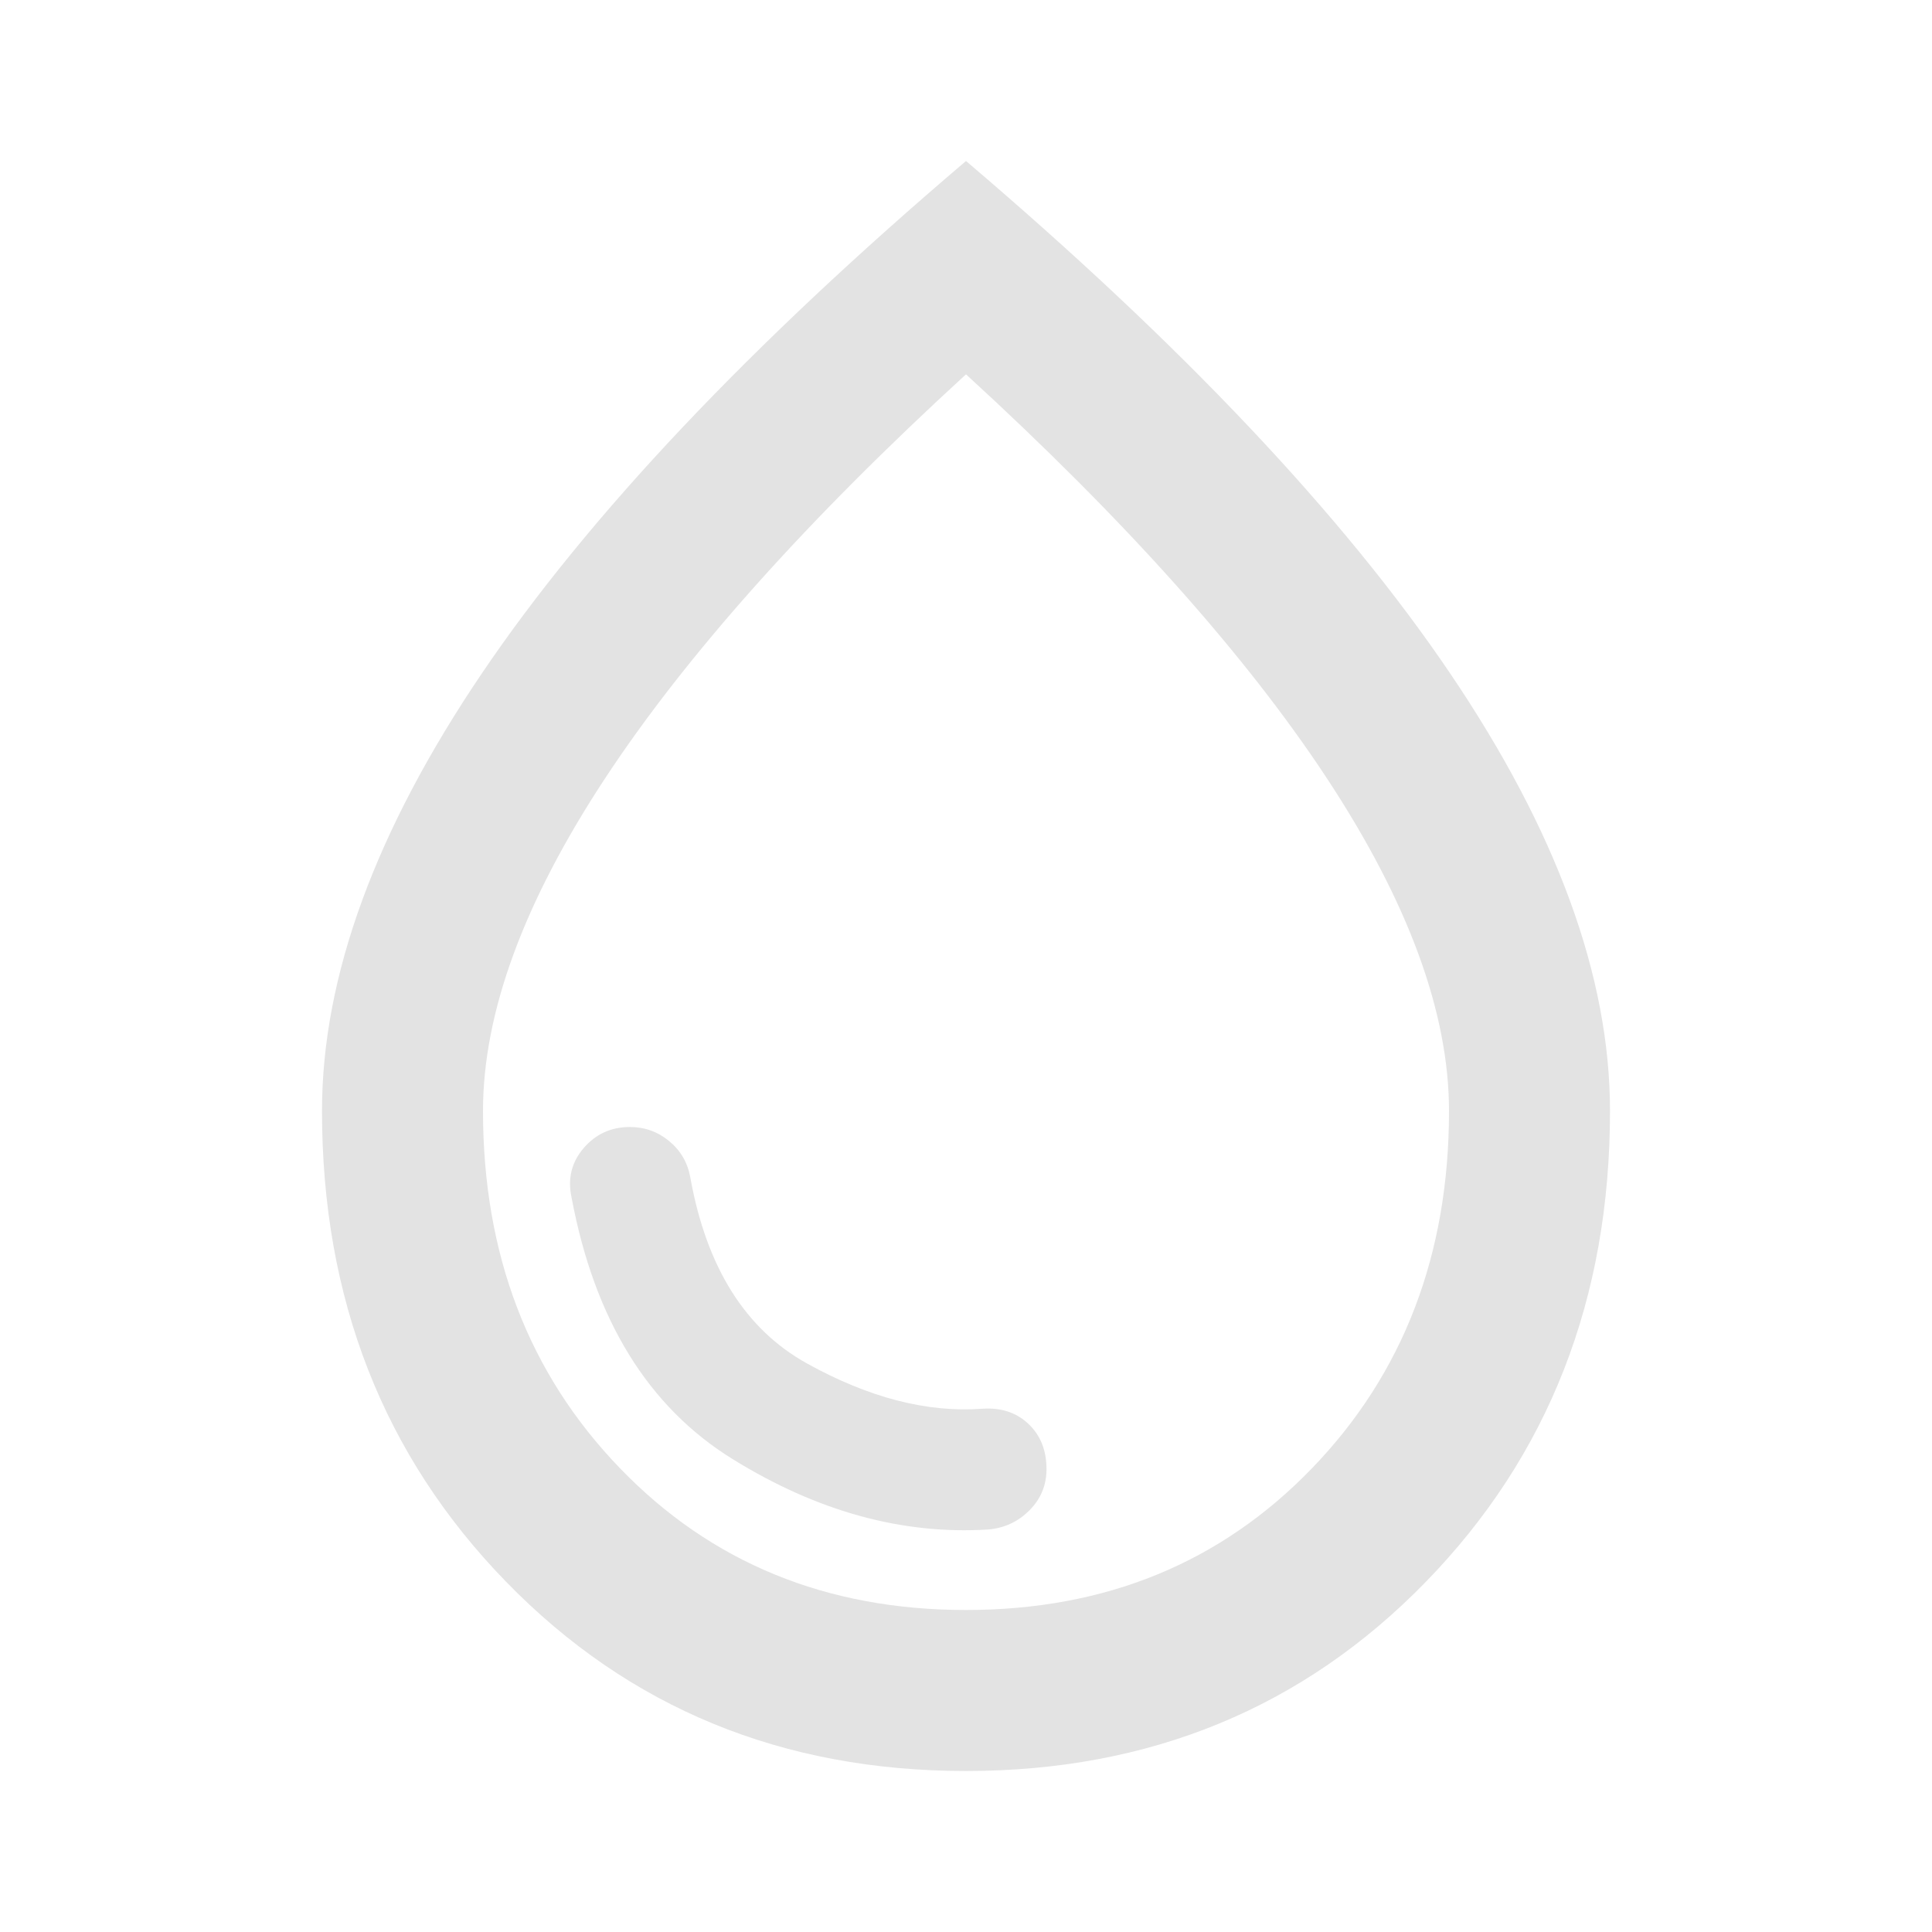
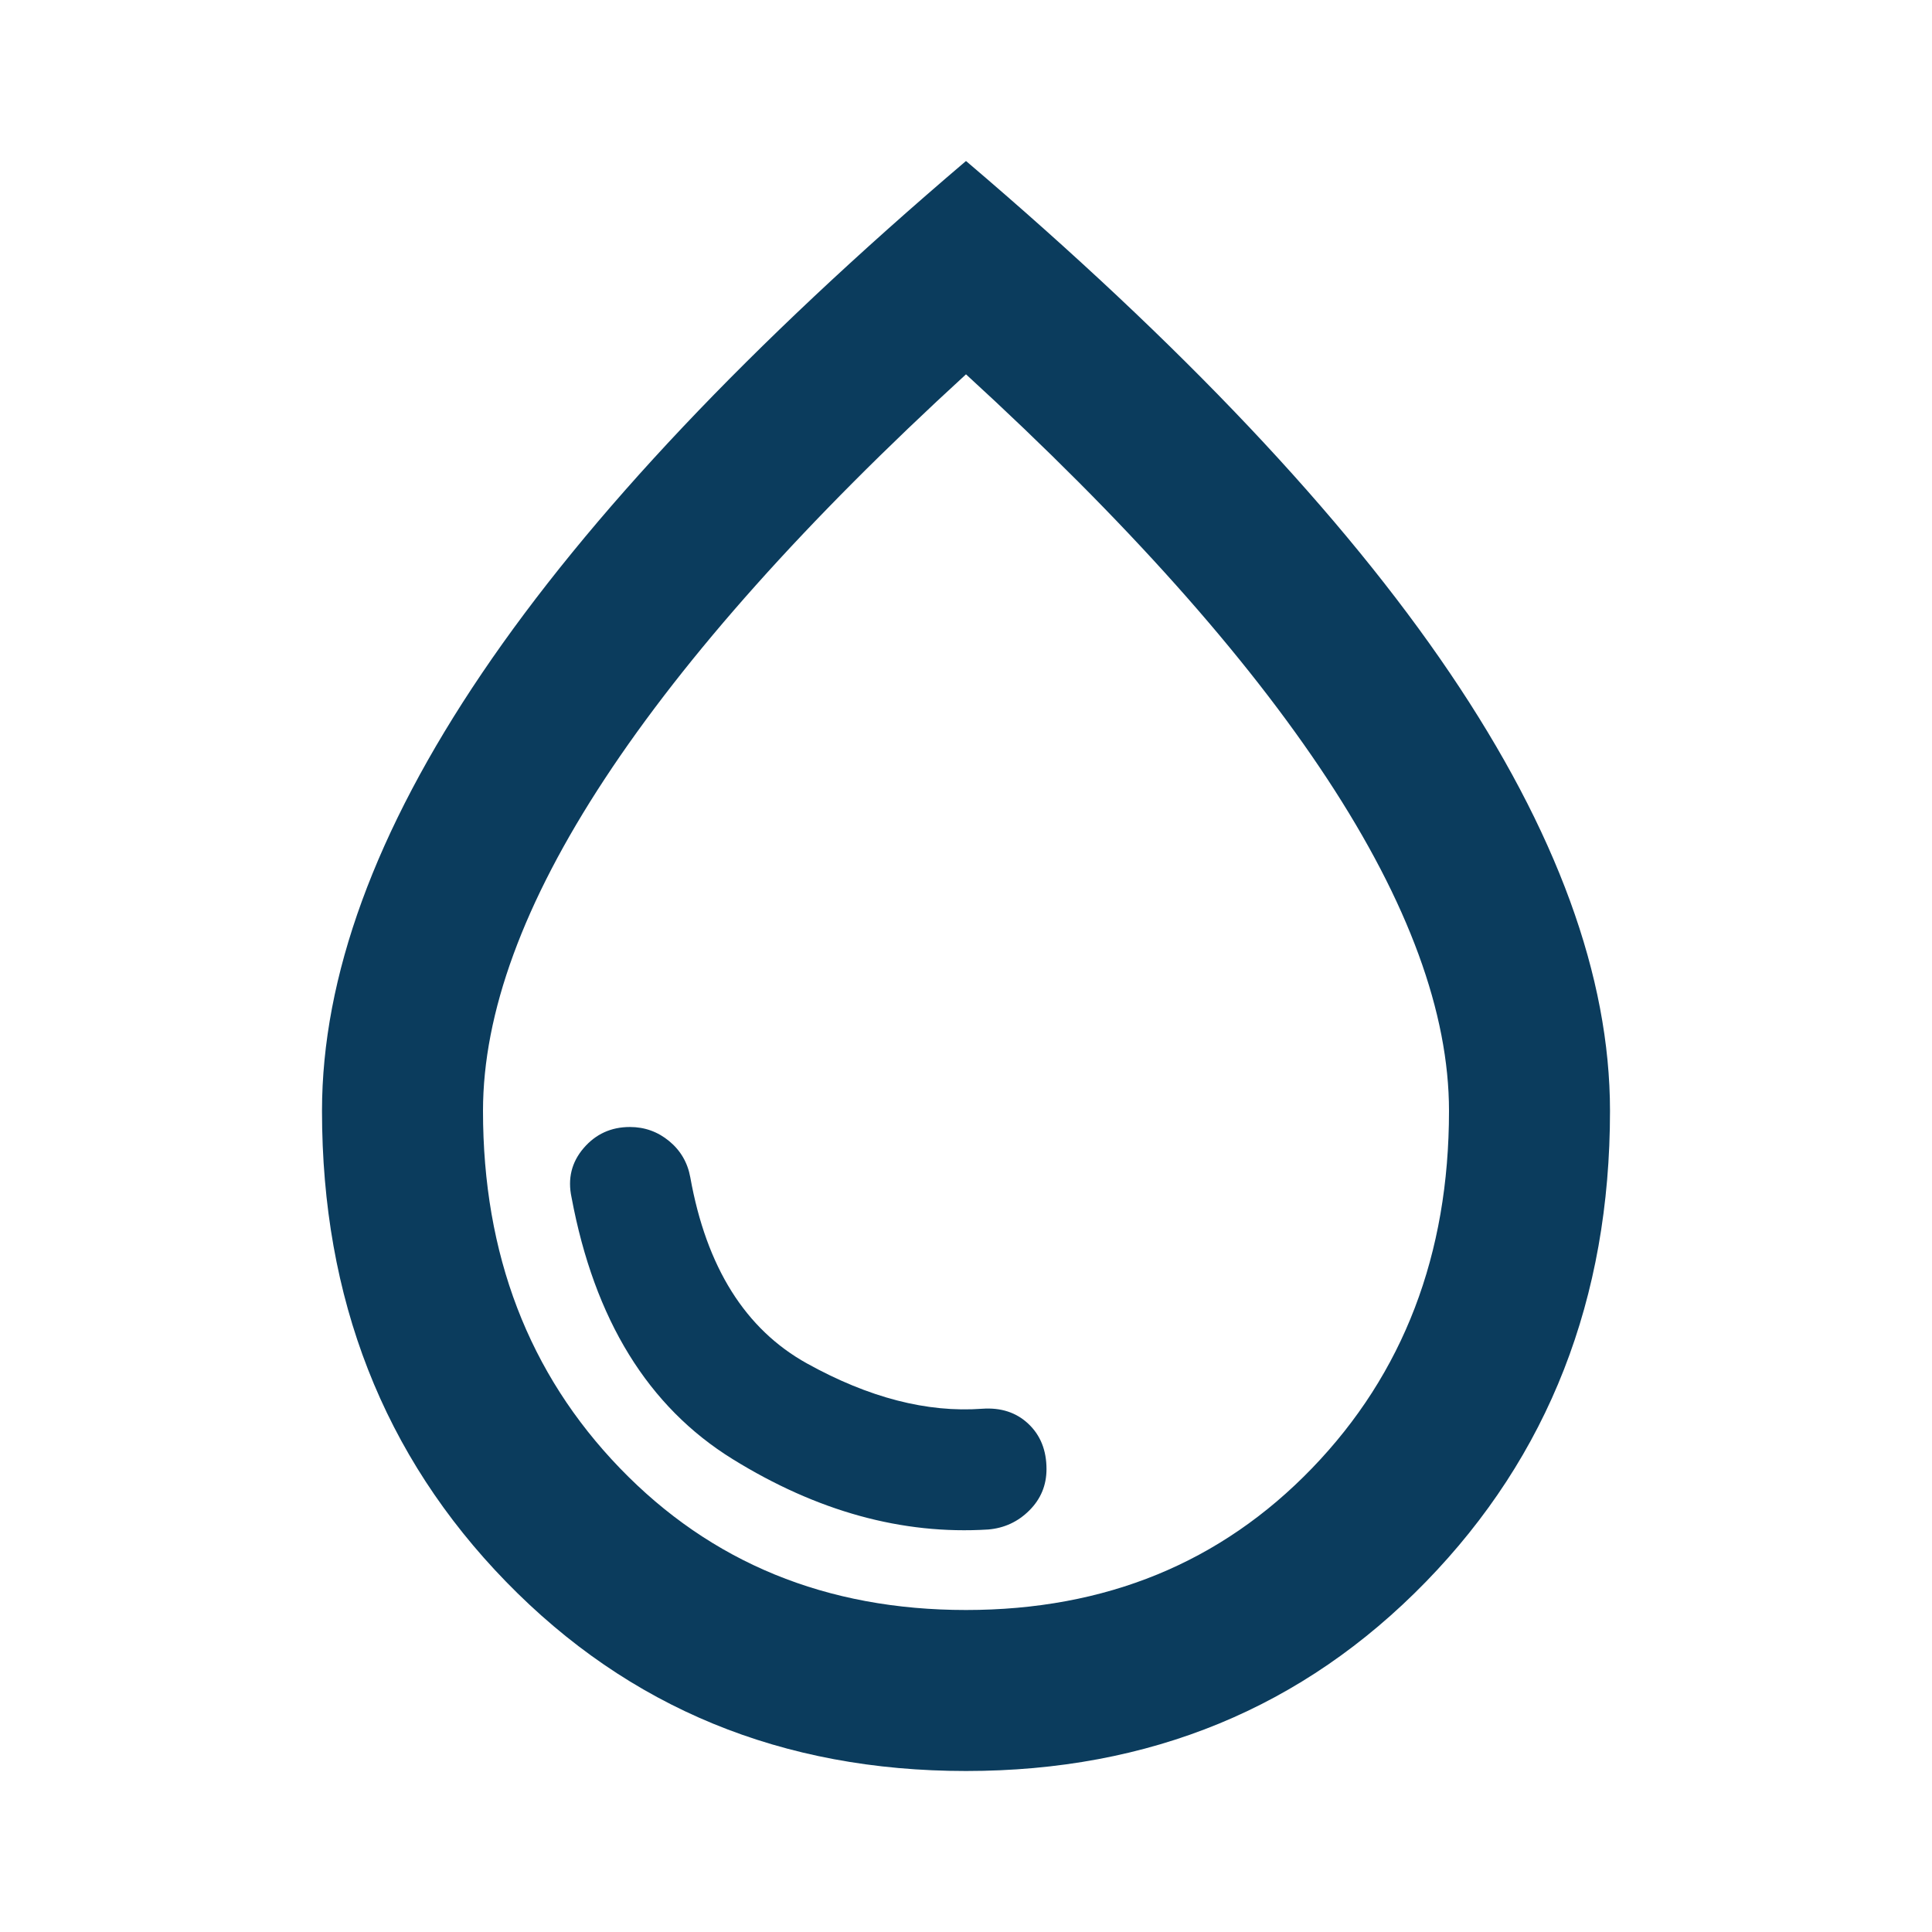
- <svg xmlns="http://www.w3.org/2000/svg" height="24px" viewBox="0 -960 960 960" width="24px" fill="#e3e3e3">
+ <svg xmlns="http://www.w3.org/2000/svg" height="24px" viewBox="0 -960 960 960" width="24px" fill="#0B3C5D">
  <path d="M491-200q12-1 20.5-9.5T520-230q0-14-9-22.5t-23-7.5q-41 3-87-22.5T343-375q-2-11-10.5-18t-19.5-7q-14 0-23 10.5t-6 24.5q17 91 80 130t127 35Zm-239.5 26Q160-268 160-408q0-100 79.5-217.5T480-880q161 137 240.5 254.5T800-408q0 140-91.5 234T480-80q-137 0-228.5-94ZM652-230.5Q720-301 720-408q0-73-60.5-165T480-774Q361-665 300.5-573T240-408q0 107 68 177.5T480-160q104 0 172-70.5ZM480-480Z" />
</svg>
